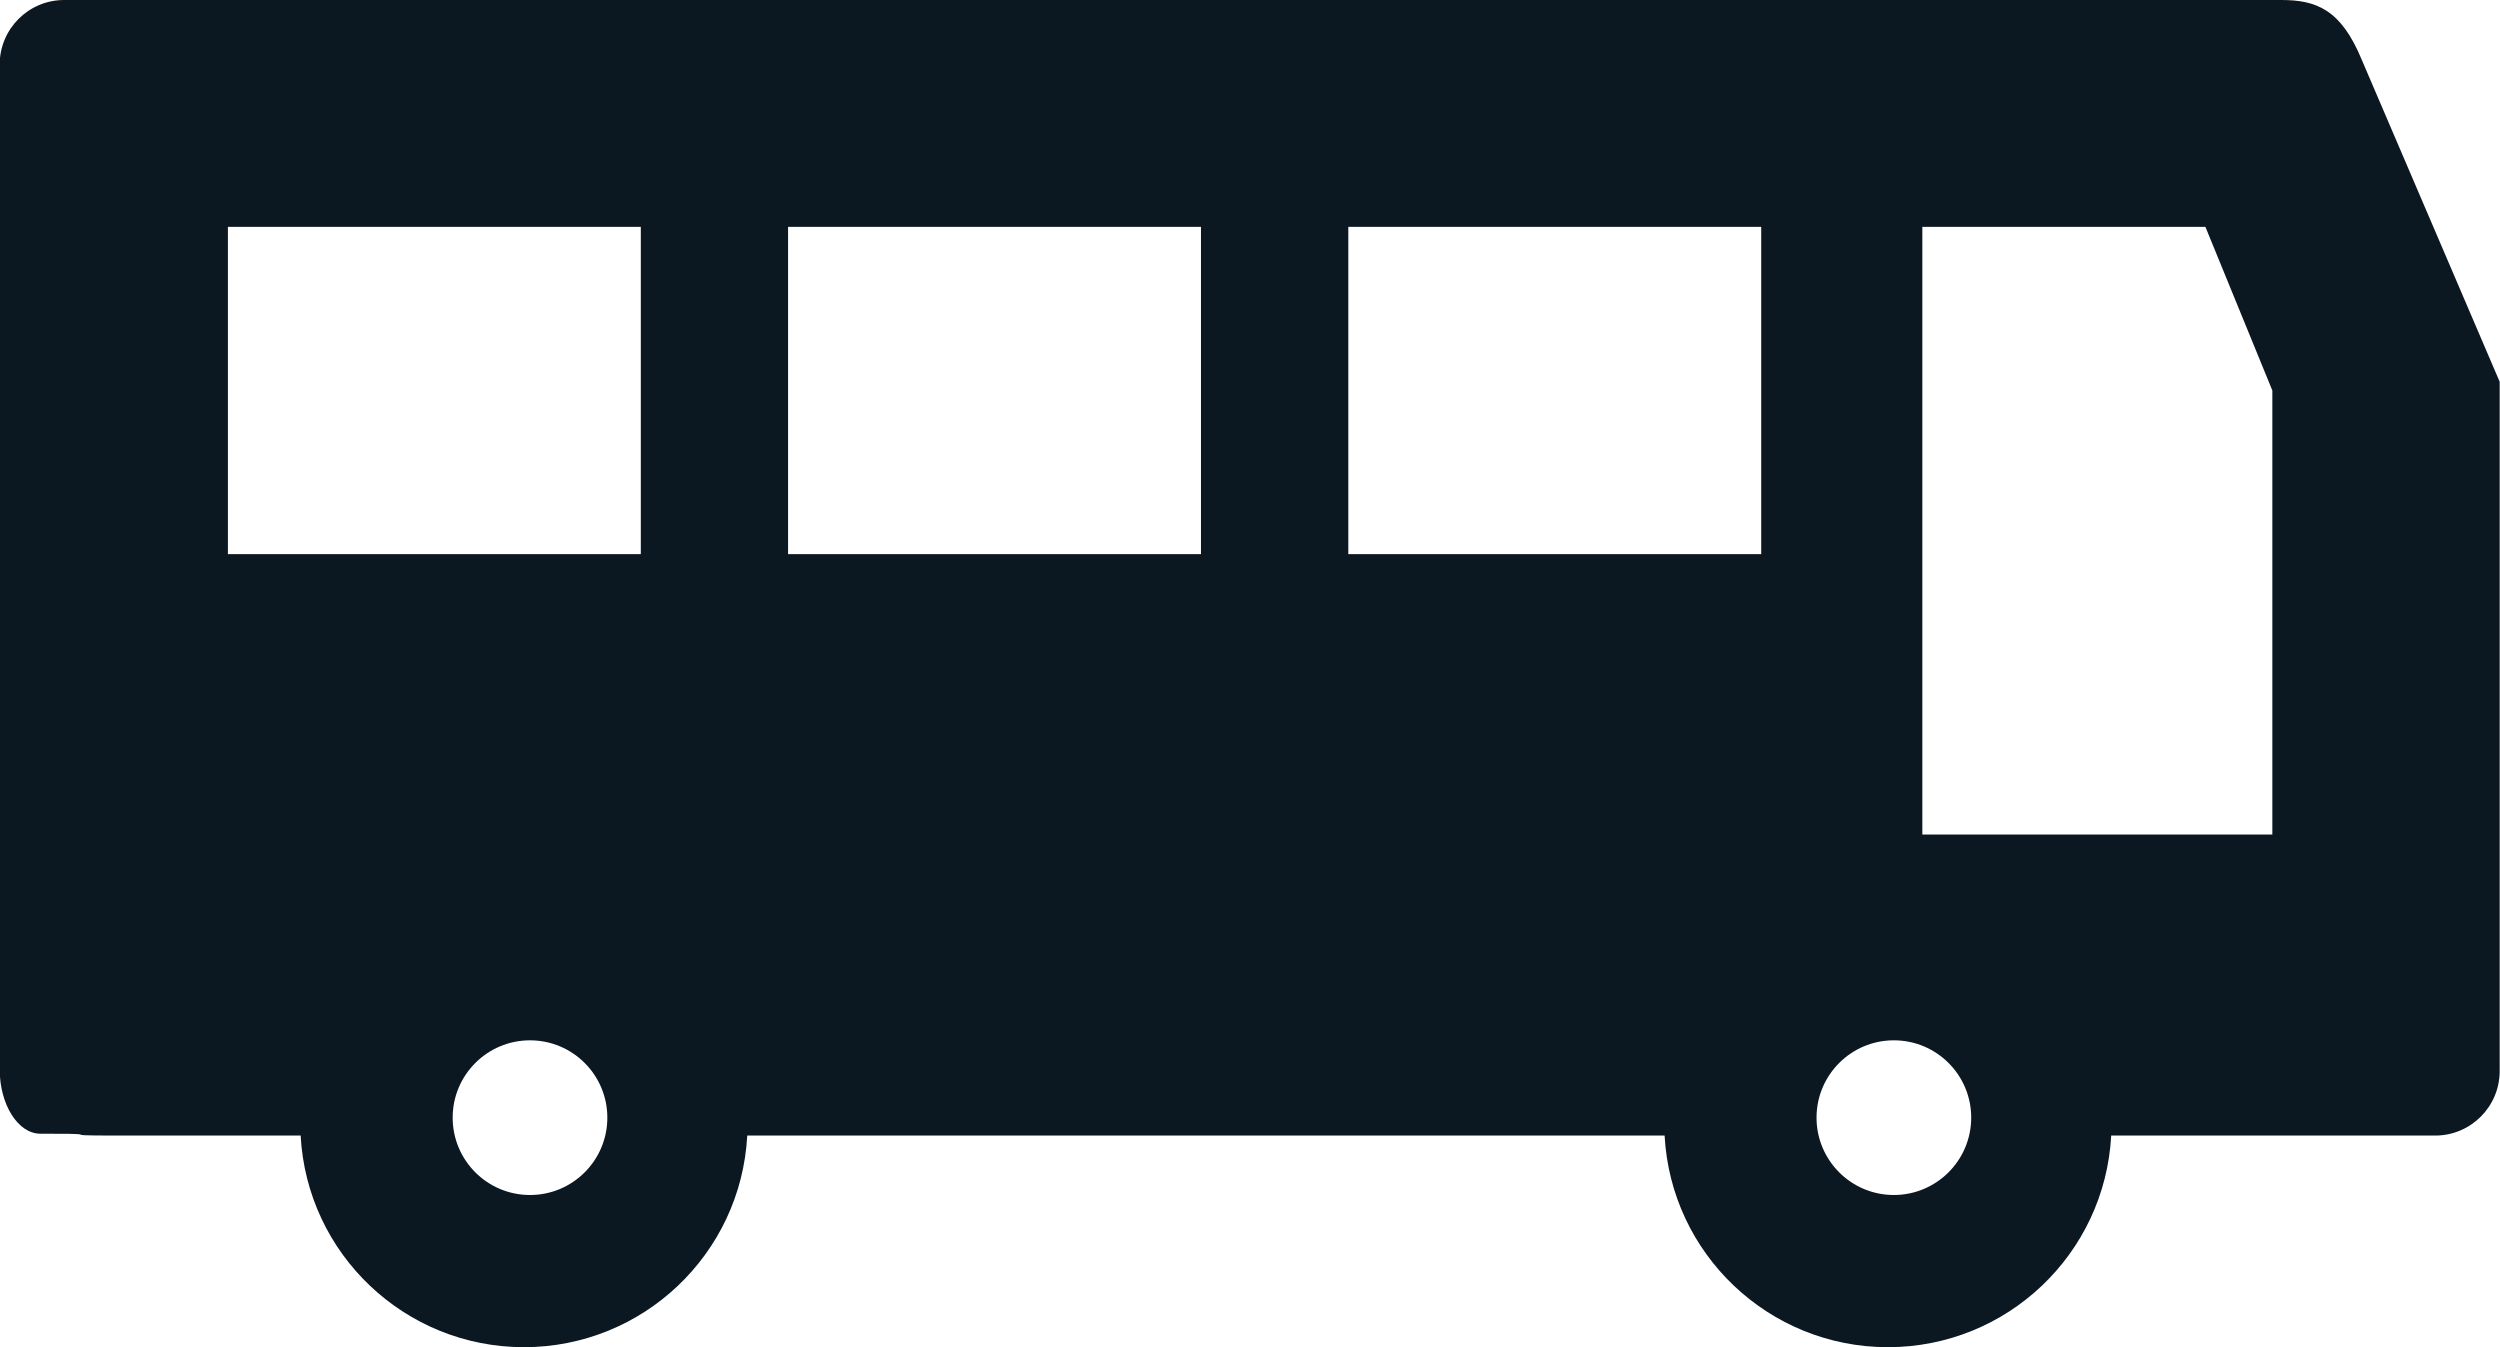
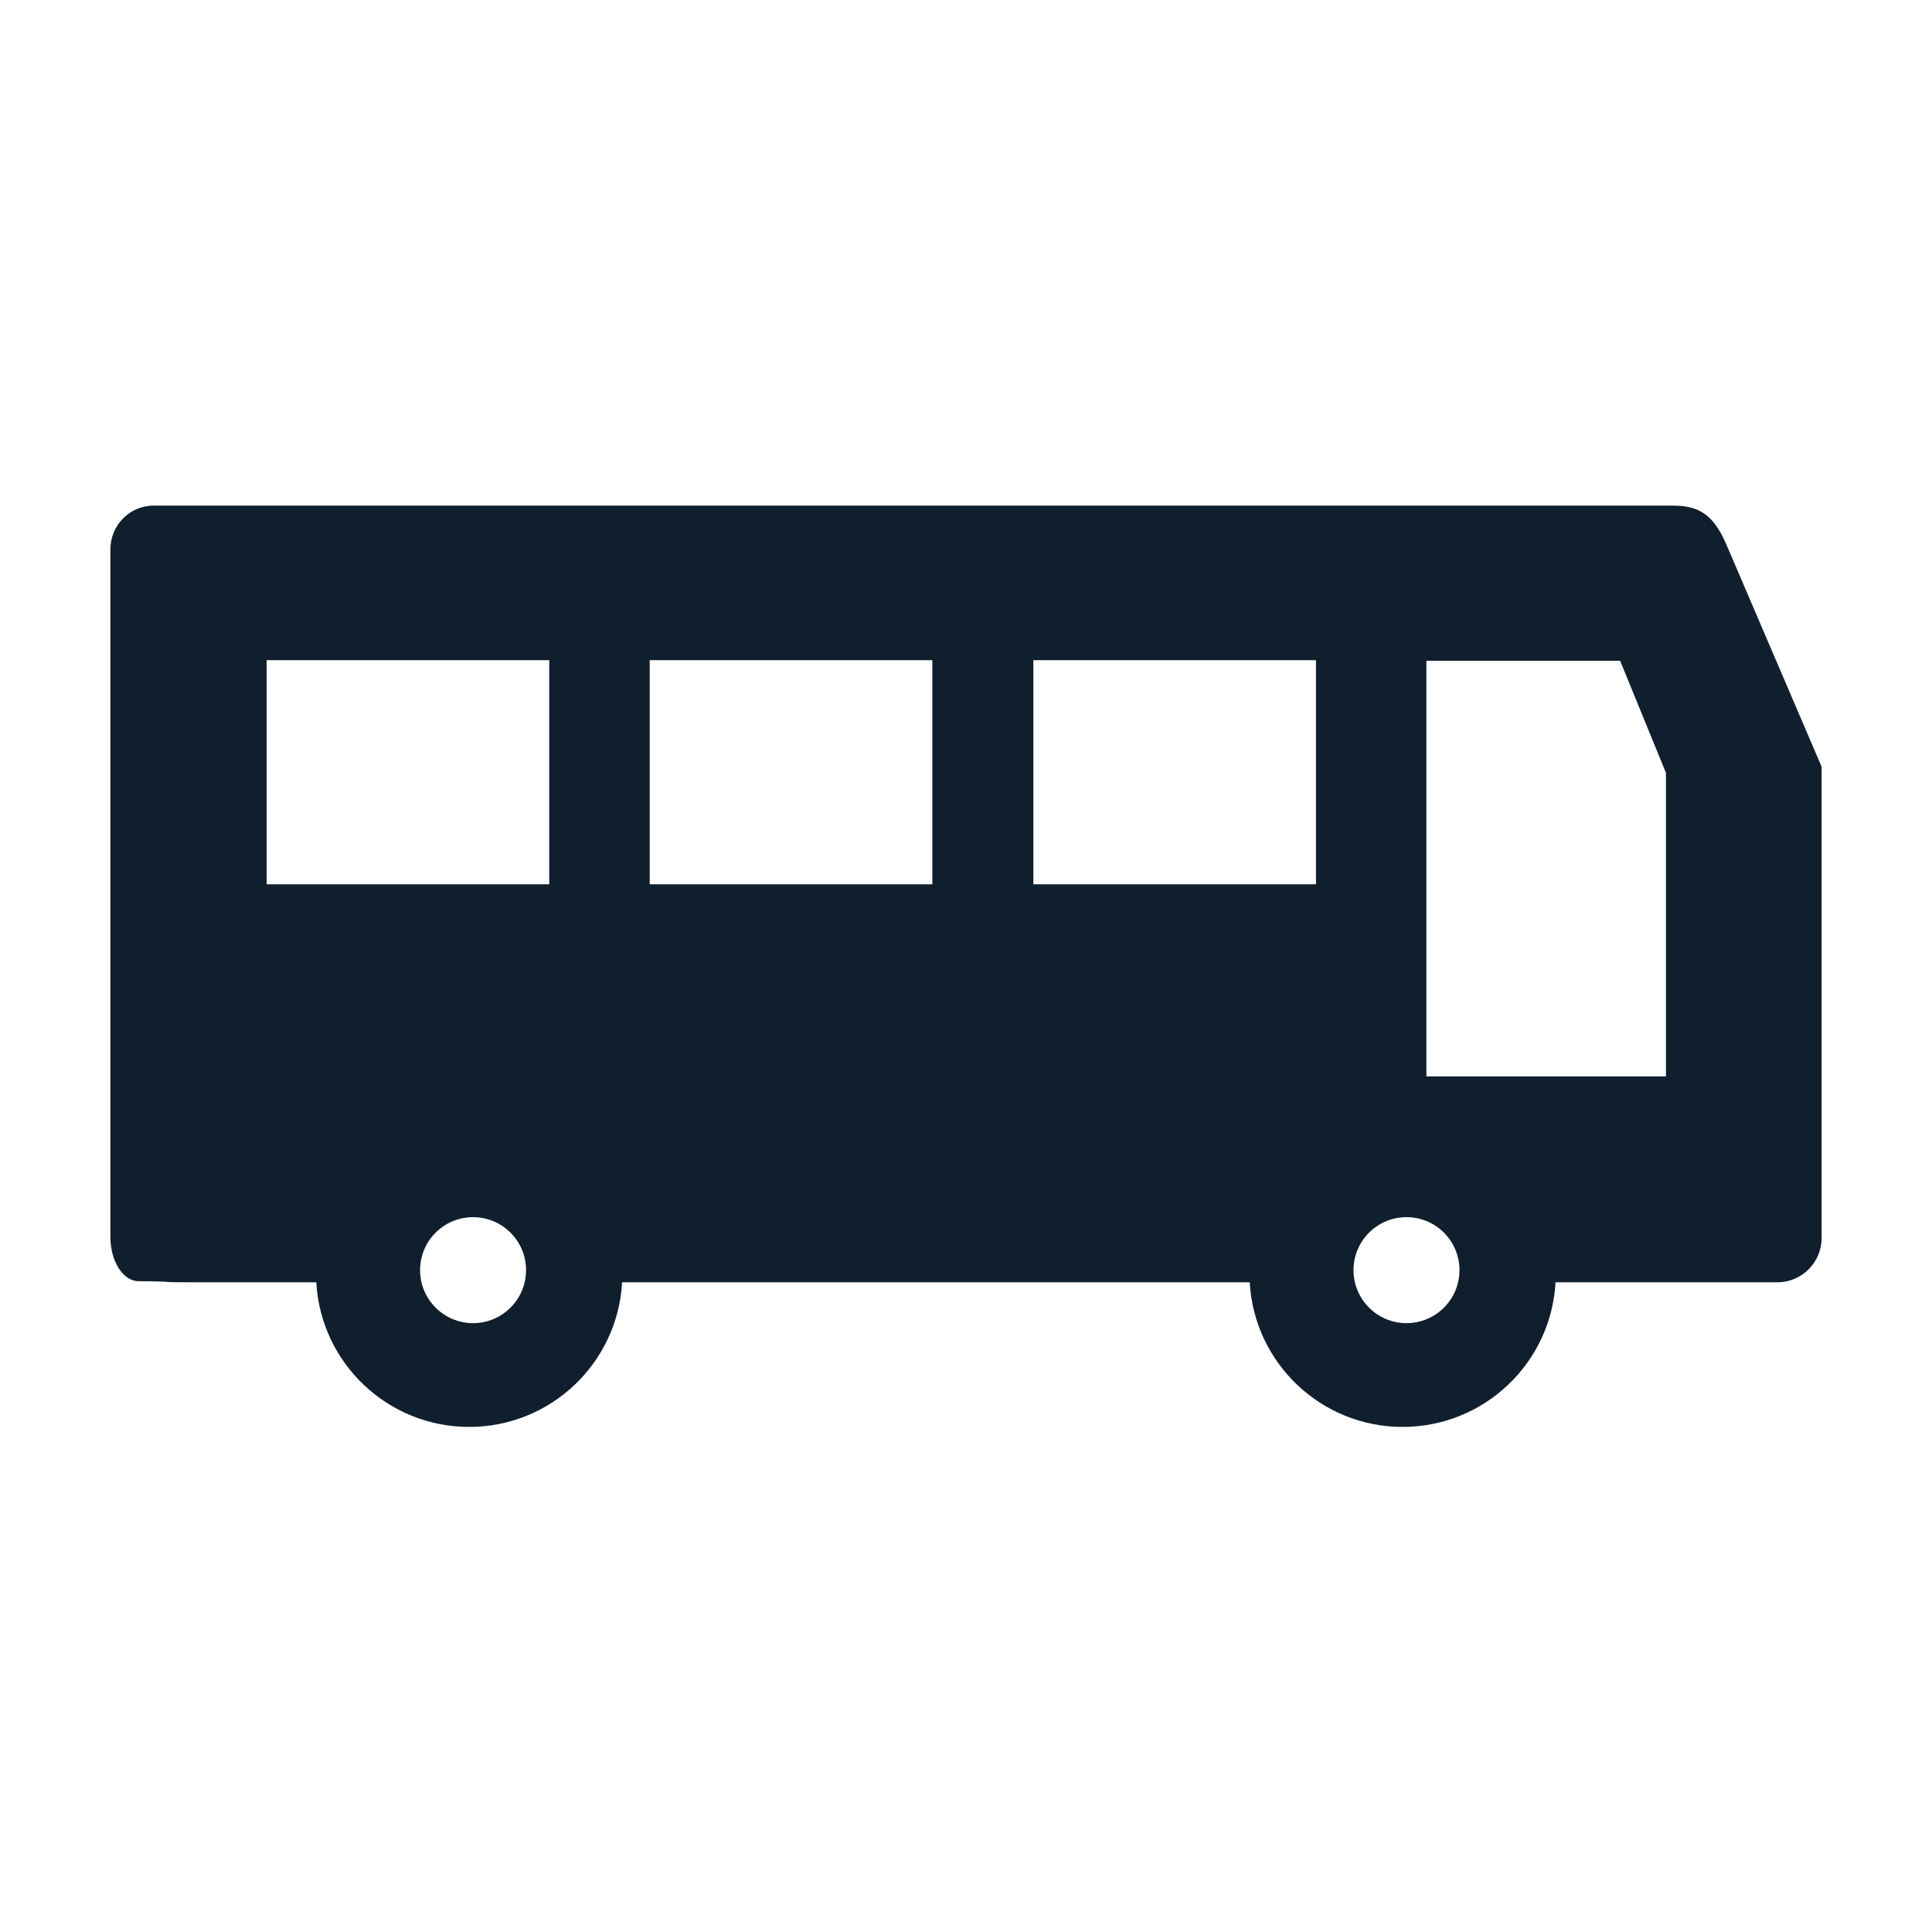
- <svg xmlns="http://www.w3.org/2000/svg" width="31" height="16.695" viewBox="0 0 31 16.695">
-   <path id="Path_206" data-name="Path 206" d="M477.626,93.042c-.258-.627-.564-.744-1-.744H449.135a.8.8,0,0,0-.8.8v12.458c0,.439.227.8.505.8s.5,0,.5.012.28.011.621.011h2.106a2.773,2.773,0,0,0,5.538,0h11.375a2.773,2.773,0,0,0,5.538,0h4.017a.8.8,0,0,0,.8-.8V97.032Zm-22.715,14.074a.959.959,0,1,1,.959-.959A.959.959,0,0,1,454.911,107.116Zm1.374-7.947h-5.12V95.111h5.12Zm6.946,0h-5.12V95.111h5.12Zm6.947,0h-5.12V95.111h5.12Zm1.644,7.947a.959.959,0,1,1,.96-.959A.96.96,0,0,1,471.822,107.116Zm4.694-4.47h-4.34V95.111h3.51l.83,2.029Z" transform="translate(-448.339 -92.298)" fill="#0b1822" fill-rule="evenodd" />
+ <svg xmlns="http://www.w3.org/2000/svg" version="1.1" id="Layer_1" x="0px" y="0px" width="35px" height="35px" viewBox="0 0 35 35" style="enable-background:new 0 0 35 35;" xml:space="preserve">
+   <path style="fill-rule:evenodd;clip-rule:evenodd;fill:#0F1F2D;" d="M31.29,9.9c-0.26-0.63-0.56-0.74-1-0.74H2.8  C2.36,9.15,2,9.51,2,9.95v12.46c0,0.44,0.23,0.8,0.51,0.8c0.28,0,0.5,0.01,0.5,0.01c0,0.01,0.28,0.01,0.62,0.01  c0.34,0,0.98,0,1.42,0H5.5h0.23c0.08,1.46,1.29,2.62,2.77,2.62c1.48,0,2.69-1.16,2.77-2.62h4.08h7.29c0.08,1.46,1.29,2.62,2.77,2.62  c1.48,0,2.69-1.16,2.77-2.62h4.02c0.44,0,0.8-0.36,0.8-0.8v-8.54L31.29,9.9z M8.57,23.97c-0.53,0-0.96-0.43-0.96-0.96  c0-0.53,0.43-0.96,0.96-0.96c0.53,0,0.96,0.43,0.96,0.96C9.53,23.54,9.1,23.97,8.57,23.97z M9.95,16.02H4.83v-4.06h5.12V16.02z   M16.89,16.02h-5.12v-4.06h5.12V16.02z M23.84,16.02h-5.12v-4.06h5.12V16.02z M25.48,23.97c-0.53,0-0.96-0.43-0.96-0.96  c0-0.53,0.43-0.96,0.96-0.96c0.53,0,0.96,0.43,0.96,0.96C26.44,23.54,26.01,23.97,25.48,23.97z M30.18,19.5h-4.34v-7.53h3.51  l0.83,2.03V19.5z" />
</svg>
